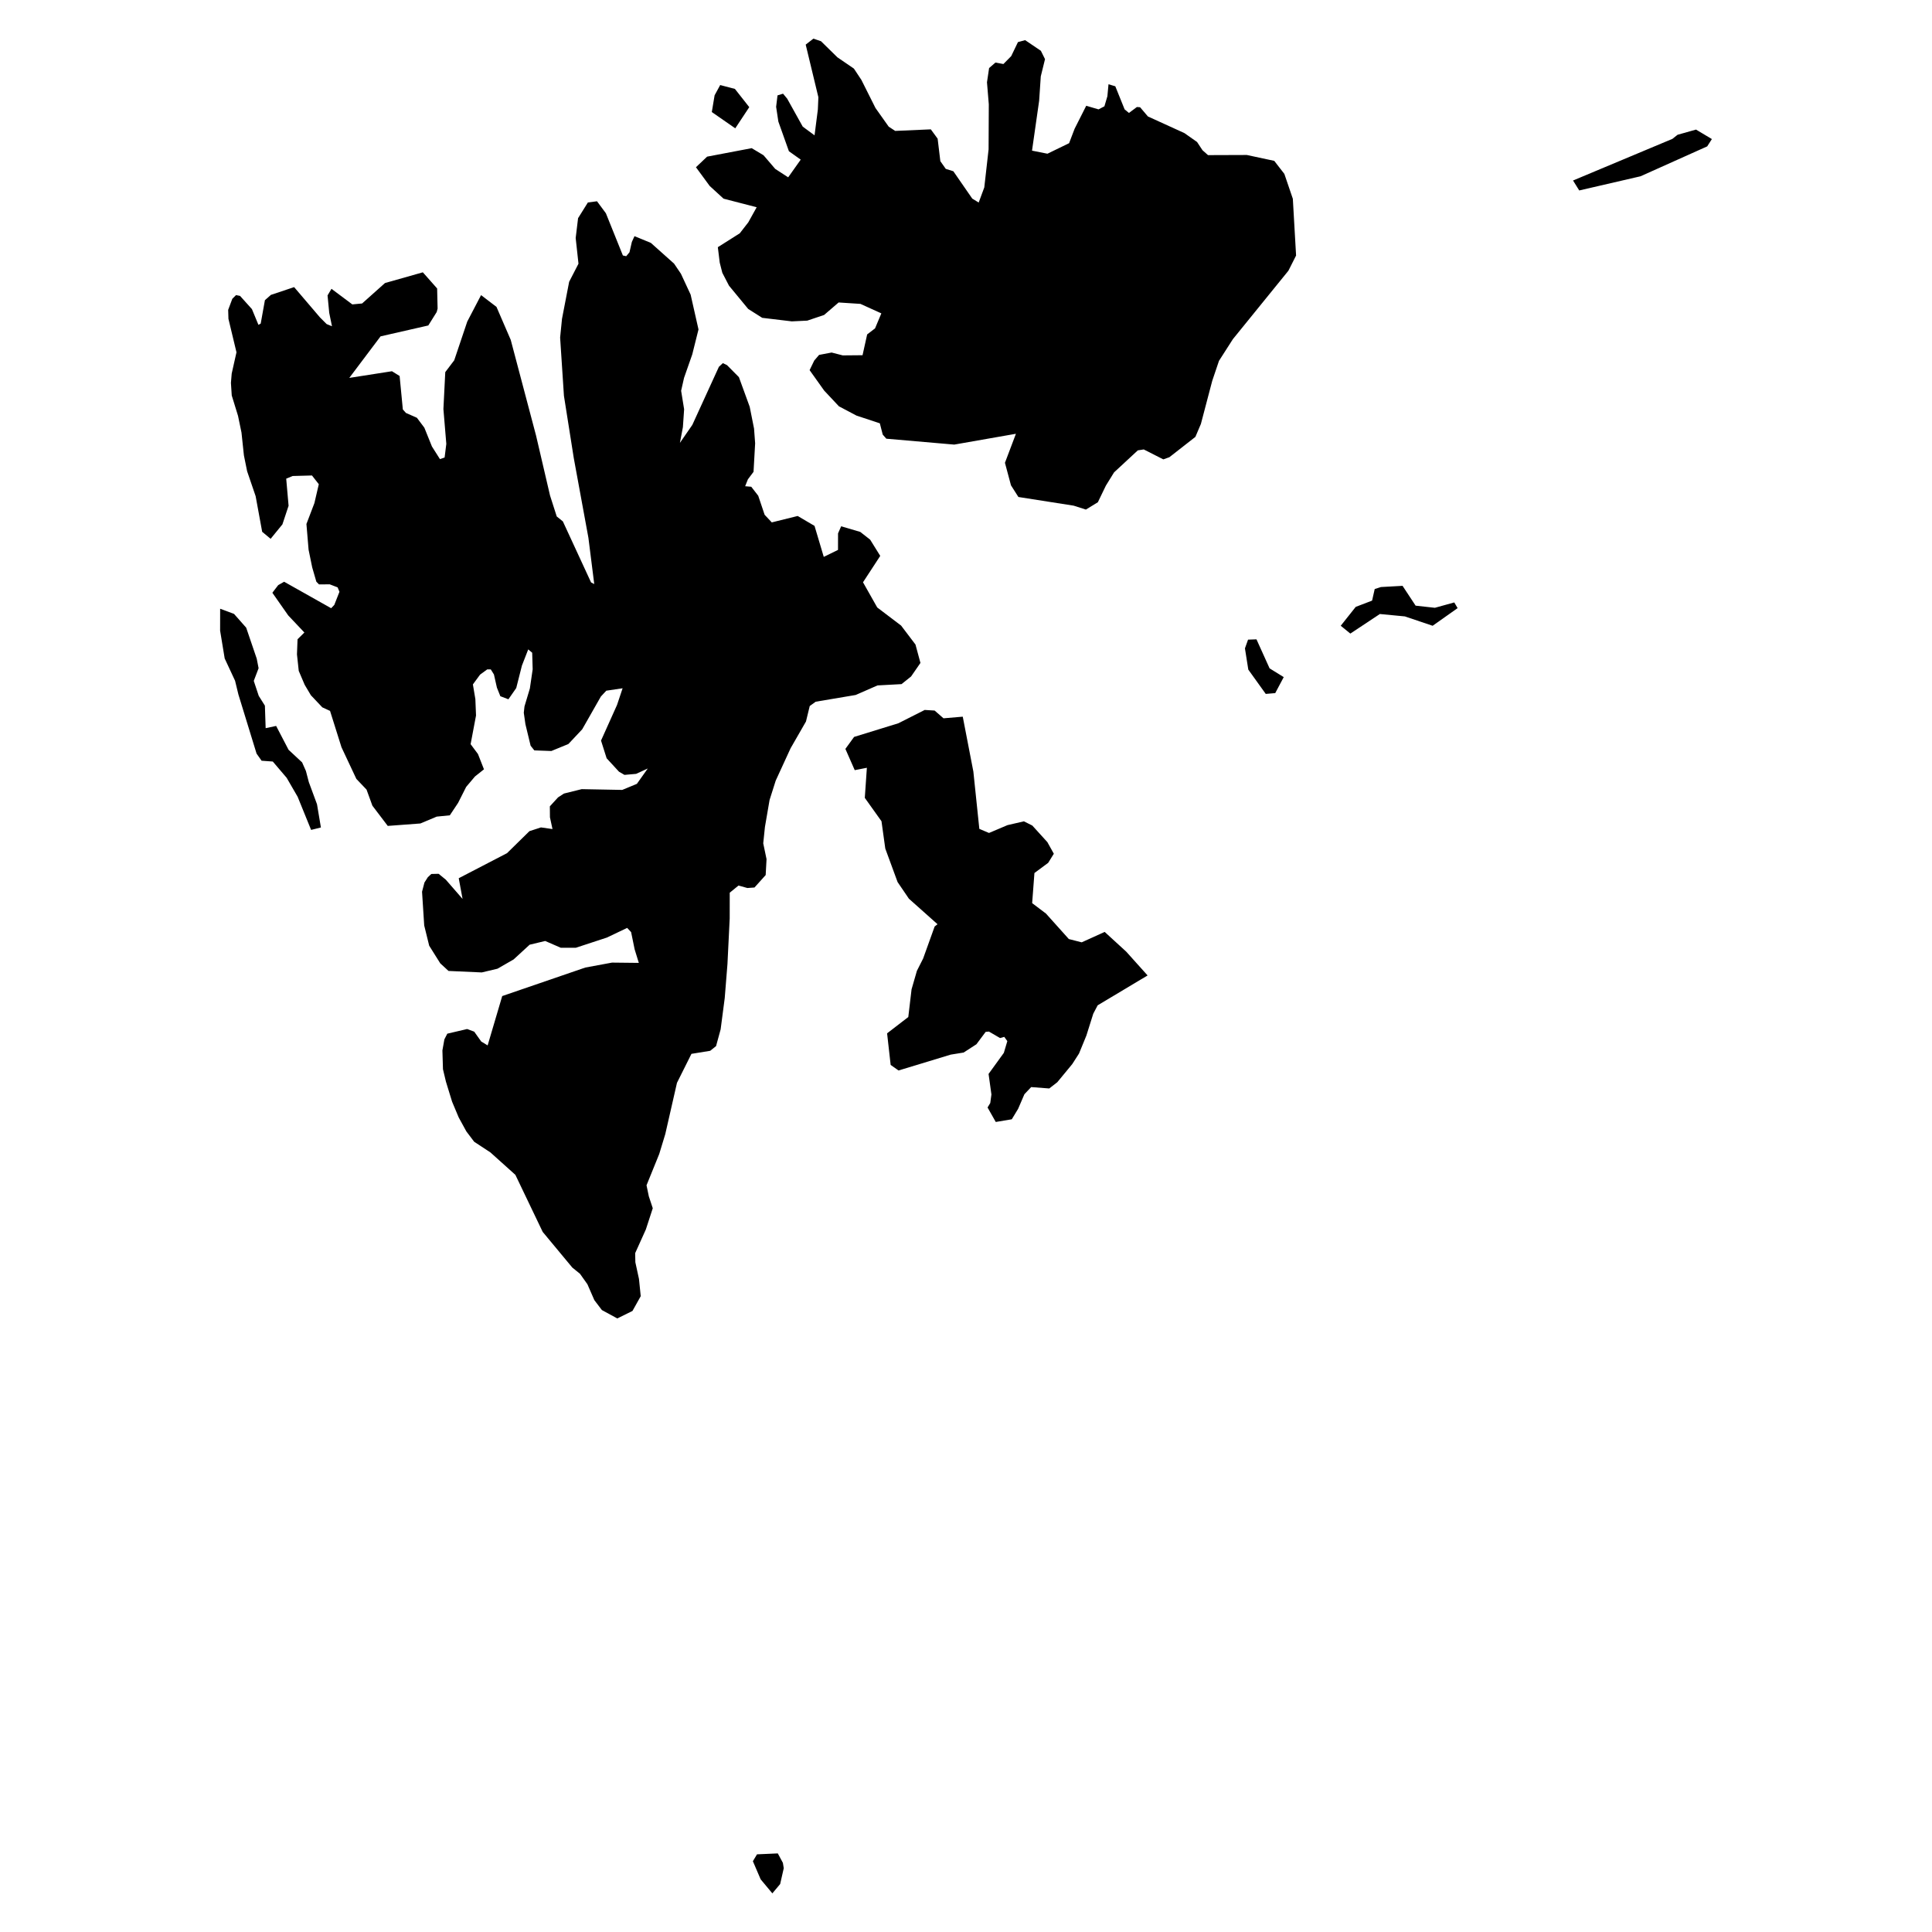
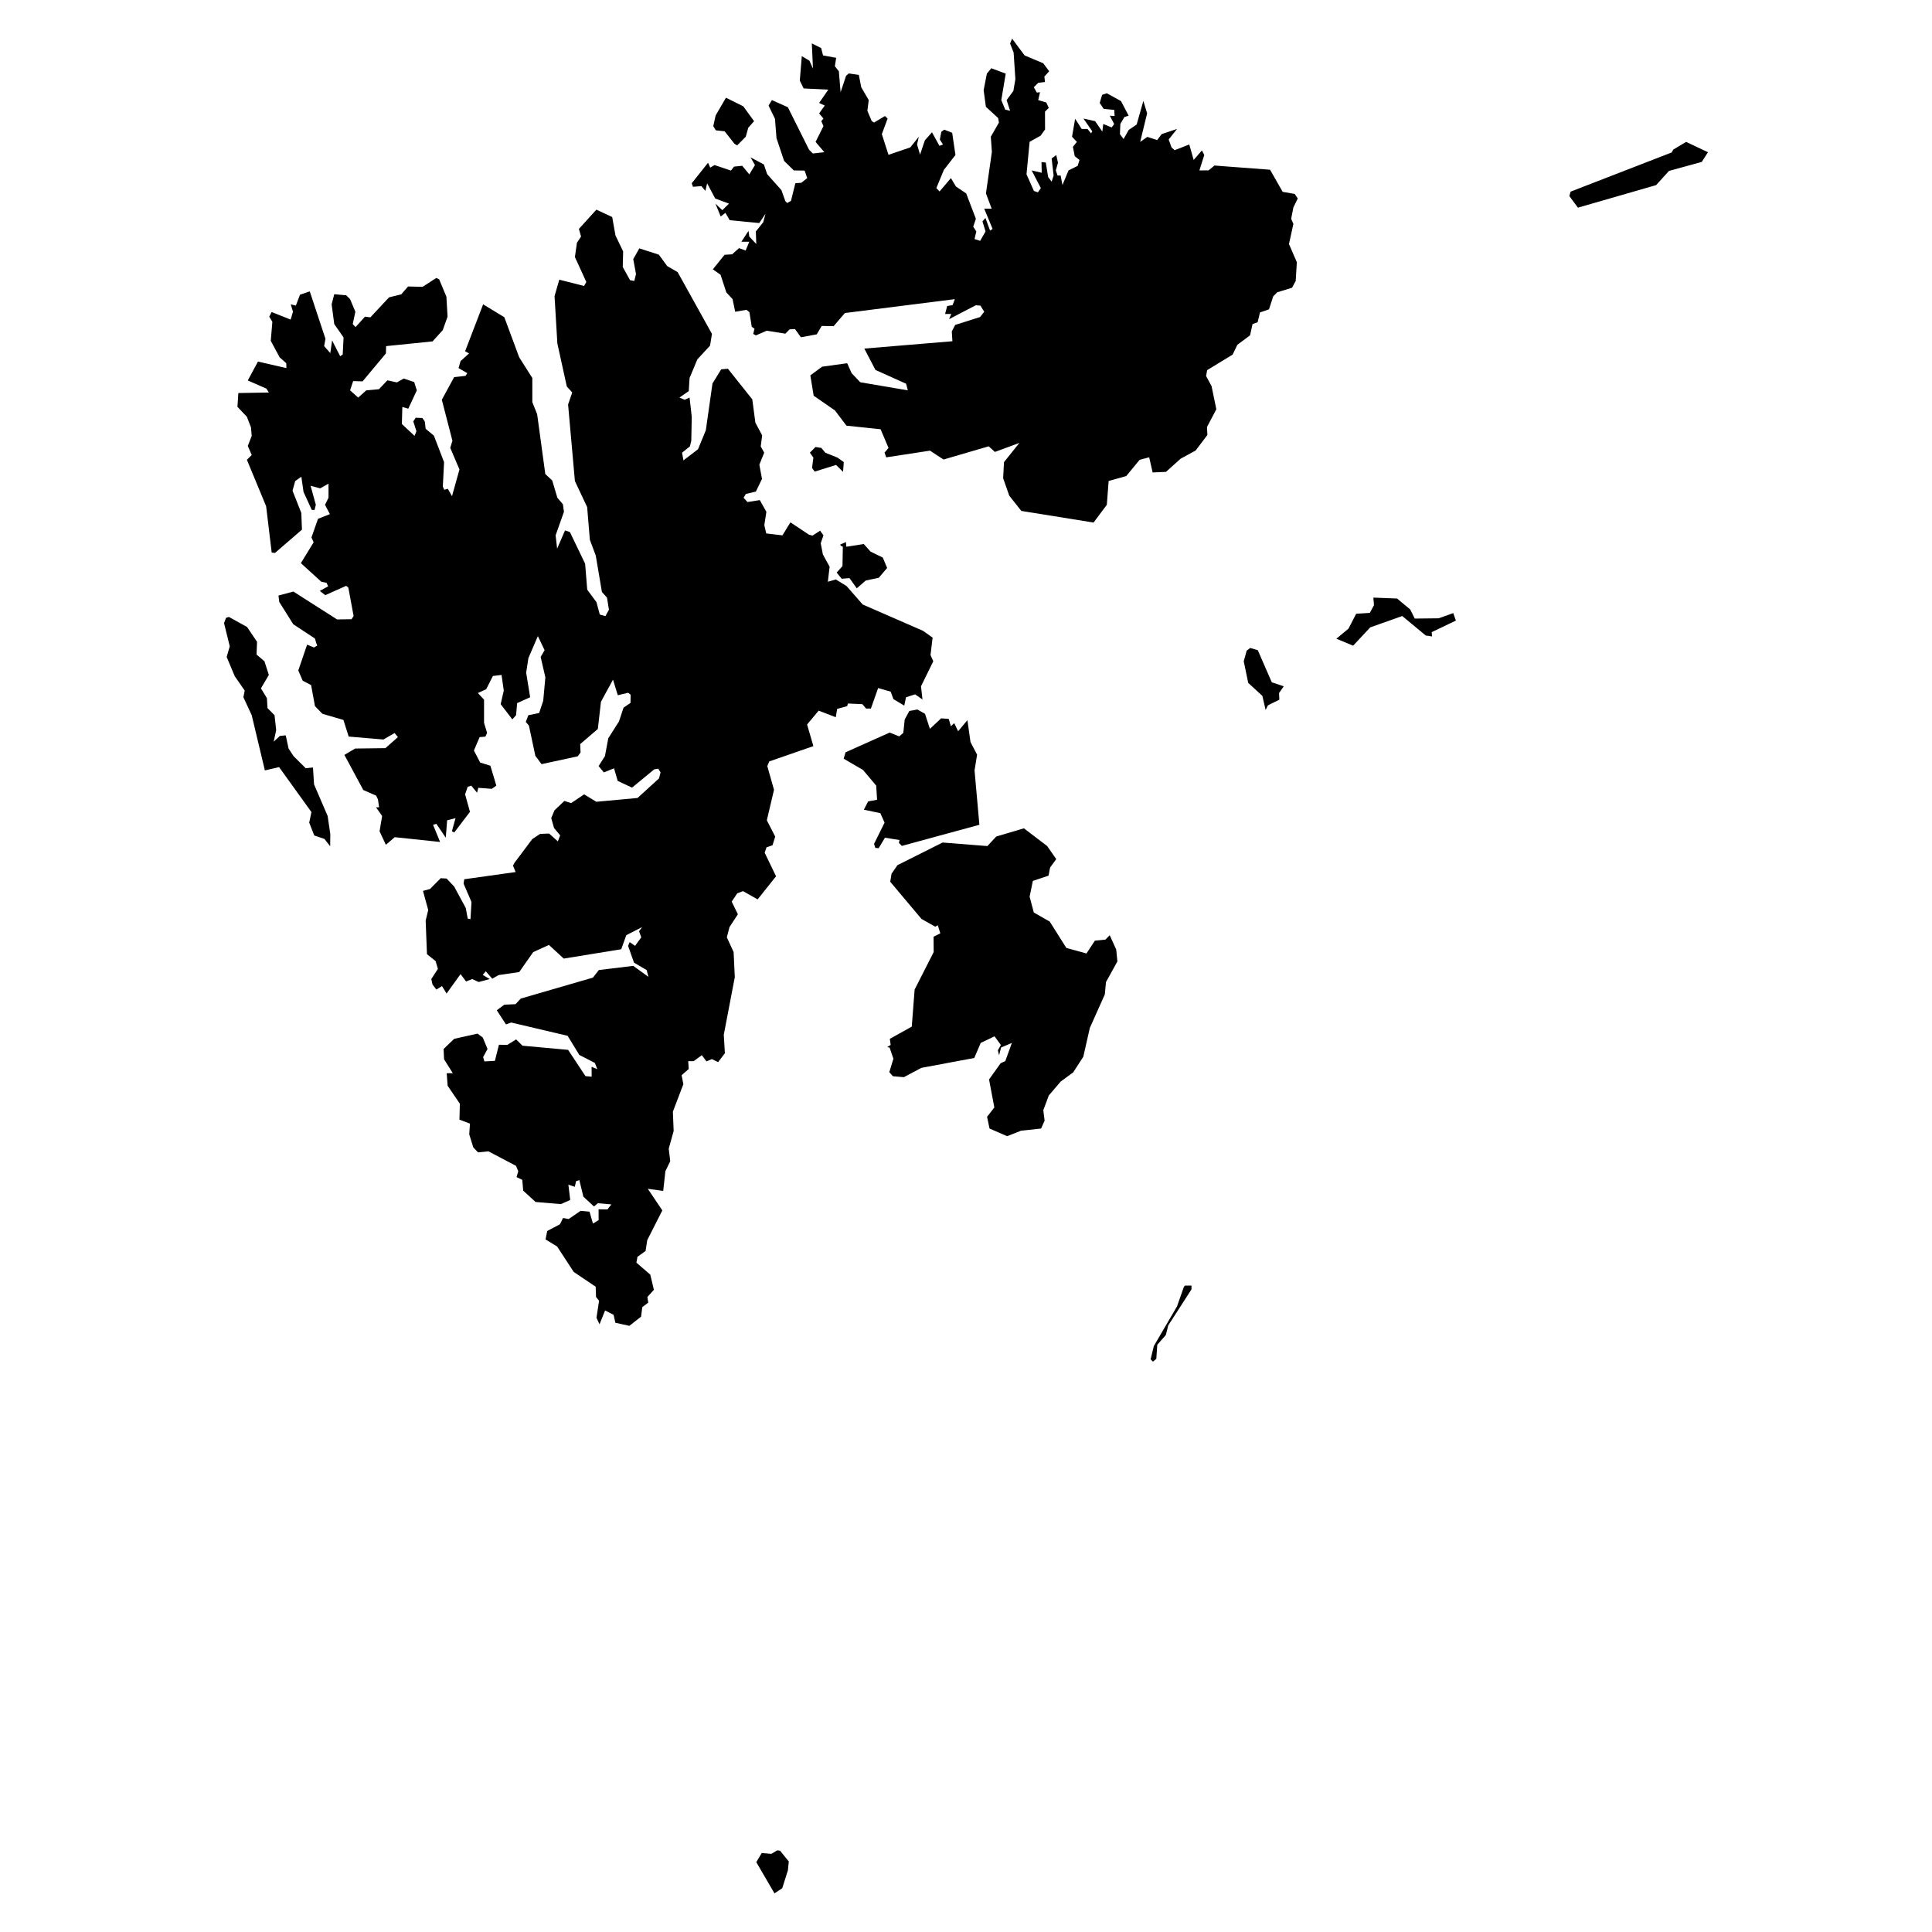
<svg xmlns="http://www.w3.org/2000/svg" viewBox="0 0 1000 1000" fill="currentColor" fill-rule="evenodd">
-   <path d="M403.81 975.17L399.77 980L393.71 972.73L389.69 963.36L391.83 959.8L402.59 959.32L405.22 964.2L405.67 966.98ZM660.06 358.75L655.15 359.17L646.12 346.59L644.38 335.59L645.99 331.08L650.35 330.92L657.14 345.95L664.46 350.47ZM849.14 91.24L817.41 98.58L814.2 93.43L865.65 71.87L868.31 69.76L877.86 67.07L886.07 71.98L883.64 75.77ZM483.76 367.78L488.36 371.79L498.32 370.95L503.81 399.35L506.9 429.02L511.91 431.14L521.46 427.09L529.97 425.12L534.33 427.31L542.11 435.88L545.46 441.89L542.54 446.6L535.42 451.87L534.24 467.46L541.4 472.87L553.23 486.05L559.89 487.75L571.78 482.36L582.93 492.57L593.99 504.89L568.15 520.35L565.88 524.67L562.3 536.03L558.49 545.32L554.98 550.79L547.25 560.16L543.09 563.39L533.73 562.67L530.23 566.38L526.98 573.92L523.7 579.34L515.4 580.73L511.16 573.23L512.56 570.92L513.16 566.49L511.68 555.87L519.59 544.95L521.39 538.88L519.81 536.68L517.63 537.29L511.87 533.94L510.17 534.1L505.39 540.51L498.77 544.79L492.06 545.88L465.08 554.08L461 551.2L459.16 534.85L470.13 526.41L471.82 512.08L474.59 502.49L477.82 496.11L483.77 479.56L485.26 478.37L470.45 465.17L464.59 456.55L458.22 439.21L456.26 425.08L447.62 412.97L448.69 397.4L442.41 398.63L437.57 387.63L442.08 381.43L464.97 374.37L478.63 367.47ZM459.99 65.56L463.35 67.76L481.79 66.95L485.32 71.78L486.72 83.42L489.53 87.41L493.45 88.64L503.24 102.8L506.57 104.83L509.47 96.99L511.69 77.32L511.8 53.99L510.86 42.59L511.96 35.23L515.24 32.38L519.36 33.14L523.4 29.05L526.89 21.79L530.61 20.78L538.75 26.29L540.9 30.61L538.71 39.52L537.86 52.14L534.17 77.97L542.16 79.56L553.36 74.12L556.21 66.66L562.23 54.74L568.59 56.61L571.64 55.03L573.18 49.82L573.76 43.61L577.28 44.66L582.1 56.61L584.34 58.46L588.45 55.39L590.11 55.51L594.16 60.28L613.05 68.89L619.59 73.49L622.41 77.76L625.26 80.29L645.36 80.22L659.55 83.26L664.78 90.01L669.17 102.89L670.85 132.26L666.88 140.12L638.14 175.54L630.94 186.78L627.46 197.09L621.58 219.43L618.73 226.13L605.27 236.65L602.13 237.77L592.01 232.63L588.93 233.11L576.64 244.5L572.4 251.36L568.25 259.96L562.06 263.75L555.73 261.73L527.12 257.24L523.28 251.2L520.16 239.54L525.84 224.52L493.91 230.12L458.76 227.07L456.9 224.94L455.4 219.11L443.31 215.11L434.23 210.31L426.6 202.18L419.05 191.58L421.46 186.61L423.95 183.7L430.44 182.47L436.2 183.95L446.45 183.86L448.84 173.09L452.92 169.97L456.18 162.2L445.36 157.29L434.07 156.56L426.55 163.03L417.83 165.96L409.86 166.34L394.53 164.51L387.27 159.92L377.33 147.87L373.87 141.19L372.53 135.93L371.55 127.94L382.91 120.75L387.32 115.07L391.65 107.27L374.51 102.83L367.34 96.26L360.22 86.56L366 81.08L389.09 76.69L395.2 80.36L401.26 87.43L407.96 91.78L414.45 82.63L408.34 78.28L402.88 62.94L401.72 55.28L402.44 49.37L405.3 48.49L407.43 51.05L415.5 65.55L421.61 70.05L423.32 56.69L423.59 50.32L417.03 23.09L421.01 20L424.96 21.34L433.43 29.66L441.97 35.5L445.86 41.37L453.15 55.91ZM322.4 132.23L324.13 132.61L325.82 130.57L327.05 125.21L328.41 122.24L336.88 125.72L348.89 136.44L352.45 141.7L357.47 152.5L361.54 170.52L358.31 183.45L354.06 195.59L352.55 202.26L354.1 211.82L353.47 221.07L351.92 229.23L358.35 219.92L372.11 189.84L374.16 187.96L376.3 188.99L382.46 195.21L388.05 210.57L390.29 221.82L390.86 229.45L390.03 244.21L387.1 248.12L385.69 251.67L388.85 251.94L392.46 256.6L395.77 266.45L399.47 270.39L412.88 267.07L421.6 272.2L426.38 288.24L433.75 284.63L433.77 276.08L435.38 272.41L445.27 275.32L450.39 279.33L455.61 287.73L446.69 301.39L454.05 314.42L466.41 323.8L473.85 333.61L476.42 343.13L471.57 350.15L466.63 354.1L454.2 354.77L442.89 359.72L422.2 363.21L419.12 365.43L417.17 373.45L409.21 387.3L401.51 404.05L398.33 414.07L395.93 428.03L395.05 436.5L396.76 444.69L396.31 452.93L390.52 459.37L386.84 459.63L382.24 458.36L377.71 462.06L377.69 475.4L376.53 498.99L375.12 516.58L373 532.79L370.63 541.47L367.6 543.89L357.89 545.47L350.4 560.47L344.35 587L341.21 597.32L334.64 613.51L335.83 619.22L337.87 625.38L334.29 636.37L328.76 648.63L328.86 653.35L330.73 661.97L331.64 670.9L327.37 678.54L319.51 682.42L311.53 678.08L307.64 672.96L304.04 664.72L300.21 659.32L296.22 656.08L280.9 637.63L266.76 608.1L253.85 596.5L245.43 590.97L241.38 585.61L237.42 578.38L234 570.23L230.82 559.88L229.28 553.43L228.99 543.7L230.01 537.98L231.52 535.03L241.78 532.62L245.46 533.99L249.09 539.1L252.4 541.1L259.95 515.56L302.96 500.8L316.79 498.24L330.65 498.39L328.49 491.38L326.66 482.45L324.62 480.28L314.13 485.28L298.08 490.55L290.26 490.56L282.19 487.05L274.14 488.98L265.85 496.6L257.48 501.41L249.35 503.33L232.15 502.56L227.88 498.62L222.15 489.49L219.57 479.02L218.45 461.56L219.69 456.8L221.44 454.05L223.25 452.37L227.03 452.28L230.74 455.31L239.42 465.28L237.44 454.57L262.43 441.6L274.03 430.21L279.99 428.27L285.97 429.12L284.65 423.02L284.6 417.36L288.84 412.73L291.9 410.74L301.1 408.46L322.07 408.86L329.64 405.72L335.29 397.77L329.26 400.55L323.22 401.08L320.39 399.43L313.99 392.48L311.09 383.32L319.38 364.87L322.26 356.25L313.82 357.5L311.01 360.52L301.34 377.5L294.2 385.09L285.38 388.72L276.57 388.4L274.65 386L271.95 374.81L271.11 368.91L271.47 365.65L274.26 356.34L275.71 346.43L275.46 337.85L273.41 336.13L270.14 344.52L267.2 356.14L263.15 361.95L258.98 360.36L257.2 355.92L255.66 349.1L254.02 346.47L252.2 346.47L248.47 349.2L244.77 354.25L246.05 361.88L246.39 370.34L243.59 385.18L247.4 390.29L250.5 398.2L245.85 401.9L241.29 407.29L237.11 415.57L232.83 422L226.05 422.68L217.59 426.23L200.7 427.49L192.75 417.02L189.72 408.69L184.45 403.16L176.75 386.77L170.83 367.96L166.83 366.12L160.92 359.87L157.7 354.45L154.63 347.25L153.71 338.7L154.01 330.88L157.55 327.39L149.19 318.55L140.97 306.81L144 302.86L147.06 301.11L171.4 314.81L173.03 313.11L175.7 306.31L174.75 304.02L170.67 302.45L165.12 302.49L163.74 301.08L161.6 293.69L159.72 284.53L158.61 271.22L162.74 260.39L165.01 250.63L161.48 246.11L151.47 246.38L148.14 247.76L149.37 261.79L146.18 271.41L140.08 278.89L135.7 275.26L132.32 256.83L127.91 243.91L126.25 235.72L124.99 223.87L123.19 215.21L119.95 204.69L119.53 198.18L119.93 193.35L122.4 182.35L118.24 165.02L118.1 160.39L120.25 154.65L122.18 152.74L124.25 153.16L130.4 160L133.77 168.14L134.94 167.49L137.12 155.37L140.24 152.62L152.24 148.61L165.61 164.28L169.07 167.74L171.83 168.86L170.41 161.94L169.54 152.91L171.57 149.49L182.36 157.56L187.42 157.08L199.27 146.5L218.86 140.95L226.26 149.31L226.5 159.73L226.03 161.52L221.69 168.46L196.98 174.1L180.79 195.6L202.87 192.15L206.84 194.61L208.51 211.93L210.12 213.74L215.79 216.24L219.64 221.37L223.57 231.1L227.71 237.63L230.13 236.81L231.01 229.75L229.51 211.71L230.47 192.61L235.11 186.48L241.85 166.45L249 152.75L256.98 158.85L264.36 175.93L277.46 225.44L284.7 256.49L288.17 267.32L291.34 269.88L305.93 301.45L307.58 302.31L304.56 278.36L296.99 237.13L291.89 204.86L289.92 174.72L290.89 165.02L294.59 145.86L299.42 136.49L297.97 123.2L299.21 112.93L304.29 104.79L309.01 104.18L313.61 110.39ZM137.11 365.24L137.5 376.9L142.93 375.74L149.36 388.09L156.37 394.61L158.35 399.08L159.84 404.8L164.08 416.27L166.1 428.3L161.03 429.56L154.06 412.41L148.37 402.59L141.2 394.17L135.4 393.75L132.8 390.07L123.4 359.47L121.67 352.35L116.3 340.83L113.93 326.42L113.95 315.08L121.13 317.76L127.43 324.89L132.88 340.91L133.85 345.87L131.35 352.43L133.92 360.17ZM387.82 55.46L380.57 66.42L368.43 57.99L369.88 49.32L372.77 44.02L380.39 46.02ZM732.72 313.49L742.7 314.59L752.73 311.82L754.46 314.76L741.53 323.9L727.16 319.05L714.22 317.81L698.94 327.94L693.96 323.89L701.72 314.12L710.19 310.88L711.55 304.88L714.78 303.85L725.96 303.23Z" />
+   <path d="M403.74 957.91L408.28 963.49L407.82 968.08L404.89 977.34L400.87 980L391.45 963.85L394.27 959.13L399.3 959.55L402.23 957.75ZM613.31 665.4L616.71 665.4L616.71 667.37L604.66 686.07L603.45 690.97L599.01 696.05L598.5 703.36L596.75 704.78L595.56 703.55L597.22 696.71L609.2 676.22L612.77 666.1ZM578.36 497.64L572.46 508.31L571.85 514.72L564.1 532.04L560.72 546.96L555.48 555.07L549.02 559.8L542.85 567.02L540.01 574.64L540.69 580.03L538.88 584.13L528.52 585.24L521.28 588.09L512.18 584.12L510.9 578.06L514.67 573.23L511.93 558.72L517.93 550.33L520.33 549.24L523.75 539.81L518.14 542.2L517.14 546.19L516.49 543.64L518.05 540.85L514.76 536.4L507.61 539.81L504.29 547.61L476.89 552.73L467.83 557.55L462.16 557.05L460.3 554.94L462.43 548L460.44 542.19L459.18 541.99L461.01 540.85L460.57 537.7L471.93 531.38L473.41 512.19L483.27 492.8L483.21 484.84L486.71 483.1L485.4 478.89L484.07 479.65L476.97 475.64L460.78 456.39L461.46 452.25L464.5 447.82L487.87 436.09L511.07 437.92L515.65 432.99L529.98 428.74L541.97 437.87L546.71 444.65L543.52 449.06L542.71 453.25L534.6 455.96L532.93 464.11L535.1 472.31L543.34 477.01L551.94 490.65L562.34 493.52L566.71 486.89L572.17 486.33L574.39 484.08L577.75 491.46ZM465.57 434.79L458.05 433.59L454.79 439.04L453.06 438.86L452.41 436.8L457.85 425.79L455.65 420.89L447.14 419.09L449.35 414.8L453.97 413.96L453.52 406.65L446.7 398.53L436.68 392.7L437.66 389.39L460.5 379.17L465.44 381.15L467.55 379.32L468.28 372.39L470.67 368L474.84 367.24L478.79 369.48L481.32 377.25L487.13 371.81L491.07 372.11L492.17 375.93L493.9 374.3L495.92 378.49L500.74 372.75L502.33 384.07L505.74 390.63L504.42 398.76L506.93 426.91L466.79 437.84L465.28 436.29ZM664.47 355.23L662.03 358.72L662.19 362.16L656.31 365.06L655.08 367.46L653.39 360.18L646.07 353.45L643.76 342.27L645.27 336.79L647.1 335.38L651.03 336.54L658.27 353.14ZM170.97 431.87L170.89 438.02L167.95 434.24L162.66 432.44L160.05 425.79L161.2 420.33L144.46 397.06L137.1 398.76L130.29 370.19L125.98 360.9L126.66 357.44L121.5 350L117.32 340.05L118.92 334.55L115.96 322.49L117.01 319.78L118.47 319.32L127.88 324.53L133.05 332.2L132.78 338.78L136.87 342.27L139.16 349.35L135.06 356.28L138.16 361.37L138.46 366.52L142.1 370.19L142.95 377.94L141.65 383.91L144.85 380.93L147.89 380.6L149.37 387.44L151.92 391.35L158.25 397.64L161.99 397.25L162.55 405.99L169.59 422.36L170.63 429.4ZM744.68 320.03L752.2 317.34L753.57 321.21L741.04 327.2L741.24 329.43L737.97 328.94L725.8 318.86L709.21 324.74L700.38 334.21L691.71 330.6L697.97 325.38L701.96 317.68L709.03 317.23L711.17 313.21L710.84 309.32L723.12 309.8L729.92 315.44L732.27 320.17ZM434.87 281.89L437.85 280.56L438.06 282.99L447.11 281.59L450.56 285.49L456.93 288.6L459.18 293.97L454.84 299.07L448.13 300.47L443.47 304.51L439.68 299.23L435.66 299.56L433.06 296.36L436.07 293.01L436.25 282.99L435.2 282.49ZM433.51 236.87L436.74 239.18L436.36 244.23L432.75 240.65L421.69 244.1L420.31 242.22L421.01 236.87L419.2 234.29L422.09 231.37L425.11 231.83L427.15 234.3ZM438.51 365.5L433.3 366.93L432.6 371.24L423.73 367.83L417.75 375.01L421.01 386.19L398.19 394.1L397.15 396.5L400.62 408.82L396.91 424.58L401.25 433.03L399.84 437.51L396.75 438.58L395.79 441.37L401.68 453.56L392.16 465.52L384.58 461.25L381.6 462.38L378.73 466.69L381.92 473.23L377.59 479.85L376.21 485.17L379.72 492.79L380.33 505.78L374.63 535.59L375.2 545.14L371.69 549.75L368.45 548.18L365.66 549.37L363.26 546.17L359.06 549.24L356.22 549.24L356.48 553.31L352.8 556.54L353.71 561.17L348.28 575.39L348.68 585.38L346.14 594.54L346.92 601.03L344.41 606.2L343.27 616.42L335.3 615.32L342.82 626.5L335.02 641.87L334.15 647.49L329.95 650.52L329.4 653.55L336.59 659.75L338.45 667.6L335.08 671.31L335.53 674.25L332.45 676.57L331.82 681.5L325.76 686.25L318.5 684.65L317.61 680.55L313.2 678.3L310.31 685.45L308.73 682.08L310.08 673.27L308.5 671.31L308.33 666L296.97 658.37L288.35 645.17L282.37 641.52L283.24 637.17L289.85 633.66L291.43 630.42L294.33 630.97L300.52 626.72L305.14 627.15L306.91 633.31L309.85 631.52L309.82 625.93L314.42 625.99L316.44 623.39L309.4 622.79L307.46 624.49L301.94 619.37L299.87 610.8L298.16 611.4L297.52 614.29L294.19 613.2L295.15 621.1L290.32 623.25L277.21 622.14L270.8 616.27L270.34 610.71L267.37 609.25L268.25 606.2L267.07 603.43L252.81 595.93L247.42 596.47L244.97 593.88L242.88 587.12L243.25 581.58L237.81 579.52L238.02 571.27L231.7 562.01L231.21 555.5L234.38 555.5L229.85 548.29L229.61 542.95L235.08 537.7L247.16 535L249.87 537L252.34 542.95L250.07 547.15L250.73 549.39L256.16 549.09L258.25 540.75L262.57 540.85L267.14 537.99L270.45 541.26L294.04 543.4L303.05 557.01L306.25 557.28L306.19 552.18L309.18 553.41L307.89 550.16L299.86 546.04L293.8 536.13L264.61 529.26L261.89 530.23L257.13 522.91L261.05 520.02L266.83 519.76L269.57 516.85L306.88 506.02L309.97 502.09L327.77 499.93L335.6 505.6L334.72 502.12L328.16 498.26L325.09 489.57L325.92 487.64L328.72 489.57L331.91 485.17L330.78 482.02L332.34 479.85L324.16 484.05L321.56 491.32L291.79 496.16L284.13 489.1L275.99 492.8L268.74 503.13L258.07 504.71L254.8 506.57L251.43 502.74L249.86 504.62L253.49 506.75L247.75 508.29L244.4 506.75L241.23 508.01L238.39 504.19L231.15 514.24L228.77 510.4L225.86 512.19L223.86 509.56L223.24 506.75L226.66 501.49L225.46 497.45L221 493.88L220.32 476.49L221.65 471.05L218.94 461.13L222.56 460.14L228.13 454.55L231.17 454.74L235.05 458.84L241.08 469.96L242.1 475.5L243.52 475.73L244.05 466.88L239.96 457.39L240.29 455.1L266.89 451.37L265.53 448.06L266.4 446.43L275.53 434.28L279.58 431.62L284.23 431.44L288.74 435.49L289.94 432.38L286.78 428.59L285.32 423.46L287.01 419.41L292.11 414.57L295.63 415.69L302.34 411.15L308.66 415L329.98 413.03L341.11 402.89L341.91 399.79L340.71 397.86L338.63 398.22L327.13 407.67L319.73 404.22L317.82 397.68L312.54 399.79L309.85 396.5L313.11 391.39L314.84 382.15L320.38 373.41L322.75 366.27L326.35 363.83L326.41 359.56L325.09 358.58L319.77 359.85L317.29 351.78L311.05 363.23L309.45 377.3L300.3 385.16L300.5 389.51L298.98 391.48L280.32 395.52L277.1 391.23L273.77 375.58L272.14 373.65L273.48 370.19L279.06 369.06L281.17 362.72L282.28 350.59L279.84 340.05L281.88 336.54L278.4 329.25L273.5 340.63L272.34 348.19L274.41 360.9L267.66 363.94L267.12 370.19L265.17 372.34L259.15 364.47L260.75 357.44L259.6 349.35L255.12 349.89L251.65 356.74L247.35 358.7L250.54 362.16L250.54 374.15L252.13 379.36L251.22 381.29L248.26 381.53L245.29 388.46L248.54 394.7L253.82 396.34L256.91 406.65L254.56 408.3L247.56 407.78L246.93 410.31L243.93 406.65L242.06 407.25L240.74 411.15L243.25 420.21L235.09 430.92L233.91 430.25L235.78 423.46L231.44 424.58L230.73 433.59L225.87 426.43L224.15 426.91L227.79 435.8L204.33 433.32L199.72 437.27L196.46 430.25L197.79 422.36L194.64 417.88L196.21 417.88L195.63 413.78L194.69 411.82L188.04 408.91L178.26 390.73L183.85 387.44L199.47 387.24L205.97 381.53L204.24 379.42L198.47 382.77L180.48 381.25L177.75 372.63L166.91 369.48L163.03 365.5L161.02 354.59L156.67 352.33L154.4 347.03L158.96 333.67L162.5 335.13L164.15 334.21L162.97 330.46L151.78 323.1L144.54 311.54L144.14 308.24L151.87 306.2L174.48 320.62L181.96 320.5L183.03 318.86L180.3 304.17L179.19 303.21L168.38 308.05L165.53 305.86L169.84 303.49L169.04 301.68L166.31 301.11L155.73 291.48L162.34 280.7L161.21 278.18L164.61 268.53L170.74 266.12L168.23 261.28L170.04 257.63L170.04 250.33L165.74 252.77L160.76 251.44L163.47 261.28L162.8 263.98L161.35 263.89L157.1 254.59L155.98 246.75L152.79 249L151.41 253.98L155.96 265.51L156.29 274.15L142.32 286.2L140.63 286.01L137.74 262L127.79 237.99L130.29 235.52L128.26 230.82L130.28 225.65L129.91 221.23L127.79 215.74L122.9 210.57L123.37 203.44L139.16 203.16L137.89 201.15L128.25 196.92L133.51 187.16L148.24 190.52L148.17 188L144.75 184.97L140.15 176.4L140.97 166.57L139.37 163.9L140.6 161.5L150.43 165.42L151.64 161.36L150.5 157.52L153.13 158.19L155.27 152.55L160.33 150.81L168.46 175.36L167.78 179.15L170.97 182.76L171.89 176.2L176.08 184.39L177.39 183.46L177.83 174.66L173.01 167.74L171.65 157.52L173.01 152.28L179.2 152.85L181.2 154.84L183.94 161.36L182.58 167.74L184.03 169.3L188.92 163.9L191.69 164.26L201.39 153.9L207.69 152.35L211.21 148.28L218.74 148.46L225.84 143.86L227.33 144.62L231.06 153.58L231.66 163.9L229.16 170.89L223.89 176.71L199.85 179.15L199.75 182.92L187.67 197.39L182.79 197.25L181.2 202.04L185.39 205.79L189.6 202.04L196.14 201.46L200.51 196.85L205.44 197.93L208.95 195.93L214.38 197.75L215.75 202.04L211.32 211.54L208.25 210.66L208.01 219.46L214.57 225.62L215.54 223.18L213.92 218.12L215.16 216.22L218.61 216.37L219.86 218.12L220.32 221.94L224.59 225.5L229.85 239.21L229.21 251.85L229.94 253.53L231.8 252.99L233.95 256.82L237.82 242.99L233.05 231.83L234.17 228.13L228.69 206.92L235.06 195.19L240.95 194.55L241.88 193.15L237.34 190.52L238.39 186.89L242.78 182.94L240.74 181.81L250.07 157.52L261.03 164.19L268.75 184.97L275.53 195.66L275.53 208.16L278.03 214.39L282.24 245.35L285.83 248.7L288.49 257.63L291.37 261.02L291.9 264.91L287.58 277.1L288.37 283.98L292.45 274.54L294.98 275.39L302.86 291.78L303.95 305.21L308.73 311.68L310.45 318.09L313.35 318.92L315.19 315.59L314.18 309.32L311.56 306.43L308.37 287.58L305.31 279.39L303.91 262.47L297.57 249L294.04 209.37L296.19 203.16L293.38 200.04L288.49 177.79L287.03 153.29L289.48 144.76L302.32 148.02L303.48 145.96L297.57 133.03L298.61 125.68L300.76 122.41L299.63 118.49L308.68 108.52L316.87 112.33L318.57 121.88L322.53 130.09L322.34 138.2L326.11 145.01L328.31 145.43L329.19 141.85L327.77 134.12L330.91 128.56L341.02 131.81L345.35 137.73L350.74 140.84L368.51 172.82L367.52 178.9L360.95 186.01L356.92 195.66L356.5 202.43L351.67 205.79L354.41 206.92L356.92 205.79L358.05 215.74L357.81 228.13L357.08 231.09L353.03 234.29L353.75 238.28L361.3 232.53L365.34 222.68L368.77 198.51L373.28 191.17L376.76 190.85L389.38 206.71L390.99 218.79L394.5 225.34L393.75 231.1L395.55 234.29L393.04 240.54L394.41 247.88L391.24 254.44L386.05 255.66L384.88 257.63L386.88 259.85L393.26 258.85L396.68 264.91L395.61 271.82L396.6 276.1L404.99 277.1L409.12 270.37L418.72 276.75L420.55 277.23L424.5 274.67L426.22 277.1L424.81 281.18L425.92 286.98L429.41 293.32L428.49 301.11L432.62 299.93L438.18 303.34L446.53 312.89L477.73 326.5L482.71 330.02L481.63 339.07L483.07 342.27L476.71 355.23L477.47 362.04L473.66 359.4L468.96 360.9L468.04 365.21L462.44 361.88L461.01 358L454.52 356.13L450.77 366.76L448.29 366.76L446.35 364.47L438.87 364.14ZM866.07 77.44L872.71 73.44L884.04 78.79L880.83 83.81L863.86 88.47L857.2 95.81L816.73 107.49L812.29 101.47L812.93 99.2L865.26 78.91ZM375.08 67.96L370.51 67.46L369.19 65.28L370.41 59.75L375.76 50.58L384.71 55.02L390.31 62.72L387.29 66.13L386.01 70.77L381.55 75.26L380.16 74.42ZM669.46 107.35L668.3 113.26L669.46 115.88L667.17 126.31L671.24 135.73L670.66 145.41L668.75 148.94L661.11 151.28L659.04 153.35L656.82 160.11L652.17 161.72L650.94 166.8L648.31 167.74L647.03 173.57L640.46 178.47L637.99 183.55L624.84 191.57L624.27 194.61L627.1 199.85L629.57 211.84L624.74 221.01L624.94 225.14L618.86 233.19L611.06 237.44L603.52 244.23L596.61 244.55L594.81 236.69L589.86 238.02L582.93 246.42L573.83 248.95L572.89 261.27L566.03 270.47L528.63 264.45L522.37 256.53L519.23 247.53L519.66 239.21L527.62 229.25L514.96 233.92L511.75 231.01L488.37 237.85L481.37 233.26L458.69 236.72L457.85 234.29L459.89 231.83L455.8 222.18L438.12 220.32L432.15 212.43L421.15 204.82L419.43 194.29L425.51 189.8L438.5 188L440.8 193.15L445.28 197.86L469.89 202.04L469 198.62L453.13 191.48L447.37 180.42L492.97 176.62L492.64 171.55L494.41 168.17L507.28 164.1L509.44 161.36L507.47 158.19L505.08 158L491.24 165.19L492.37 162.51L489.18 162.51L490.26 158.39L493.06 157.94L494.21 154.84L437.3 162.03L431.49 168.82L425.32 168.71L422.72 173.07L414.53 174.57L411.49 170.32L408.72 170.47L406.5 172.71L396.86 171.17L391.25 173.61L389.86 172.82L390.54 170.16L389.11 169.14L387.89 161.56L386.35 160.35L380.53 161.36L379.18 154.84L375.94 151.33L372.95 142.21L368.96 139.4L375.04 131.88L378.95 131.63L382.52 128.42L385.93 129.68L387.82 125.13L383.73 125.13L387.43 119.49L387.82 122.41L391.45 126.31L391.22 119.8L395.06 115.03L396.22 110.64L393 115.45L377.71 113.97L375.47 110.18L373.04 112.07L370.3 105.39L373.86 108.79L377.34 105.39L370.19 102.75L366.02 94.89L365.1 98.79L363.04 96.35L358.67 96.68L358.05 94.84L366.49 84.24L367.61 86.76L369.85 85.43L378.35 88.29L379.93 86.24L384.17 85.81L387.85 90.26L390.77 85.43L388.48 81.44L395.37 85.12L397.08 90.13L404.47 98.43L406.48 104.07L407.42 105.07L409.41 103.97L411.67 94.84L414.78 94.6L417.82 92.19L416.48 88.29L410.88 88.21L405.86 83.29L401.91 71.5L401.13 61.5L397.81 54.64L399.53 51.81L407.79 55.5L418.75 77.44L420.7 79.44L426.68 78.79L422.14 73.44L426.22 65.28L425.11 62.72L426.22 61.37L423.98 58.69L426.9 54.64L423.98 53.28L428.73 46.4L415.96 45.78L413.97 41.7L415.02 29.05L418.96 31.42L420.79 35.52L420.2 22.46L425.03 24.88L426.01 28.68L432.81 29.93L432.13 34.28L434.19 36.88L435.09 47.74L437.94 39.21L439.35 38.01L444.52 38.79L445.78 45.15L449.66 51.81L448.95 57.34L451.22 62.72L452.4 63.43L458.06 60.06L459.43 61.37L456.44 69.42L459.88 80.13L471.17 76.29L475.57 70.77L474.67 74.78L476.22 80.03L478.7 72.66L482.39 68.47L486.26 75.5L488.07 74.78L486.46 72.22L487.23 68.2L488.76 67.11L492.85 68.74L494.54 80.22L488.54 87.94L484.65 97.36L486.32 99.09L492.19 92.19L494.8 96.54L500.09 100.11L505.12 113.26L503.74 117.31L505.34 119.8L504.42 123.72L507.32 124.66L510.12 119.8L508.52 114.57L510.06 112.82L512.46 119.35L513.76 118.49L509.44 108.01L513.29 108.01L510.33 100.11L513.39 78.62L512.84 70.77L517.04 63.45L516.65 61.12L510.29 55.26L509.13 46.68L510.8 38.11L513.1 35.32L520.56 38.11L518.27 51.81L520.29 56.72L522.82 57.34L521.03 51.81L524.52 47.07L525.56 40.96L524.65 27.19L522.82 22.51L523.86 20L530.33 28.68L539.97 32.74L543.06 36.88L540.57 39.6L540.88 42.45L537.39 42.87L535.11 45.15L536.65 47.91L538.3 47.74L537.38 51.81L541.56 53.05L542.84 55.85L540.89 57.78L540.92 67L538.61 70.24L532.93 73.4L531.32 90.22L535.16 98.84L537.22 99.54L538.74 97.36L533.98 88.21L539.19 89.42L539.08 83.89L541.3 84.12L542.52 91.62L544.33 94.01L545.35 90.86L544.33 82.03L546.71 80.24L547.61 84.24L546.48 88.21L547.4 90.86L548.99 90.86L549.93 95.76L553.07 88.21L557.8 85.85L558.75 82.78L556.29 80.86L555.33 75.99L557.39 73.44L554.88 70.77L556.49 61.47L559.88 66.74L562.89 66.74L564.75 69.04L565.36 67.96L560.79 61.37L566.83 62.72L570.57 68.11L571.04 64.18L575.4 65.96L576.7 64.18L574.43 59.9L576.92 60.04L576.74 56.88L571.26 56.35L569.21 53.28L570.47 49.08L572.89 48.28L580.23 52.32L584.2 59.9L581.99 60.57L579.89 64.18L579.67 69.42L581.56 71.96L584.22 67.24L588.33 64.46L591.8 52.22L593.75 58.69L590.15 73.44L593.87 70.86L598.96 72.5L601.26 69.42L609.23 66.74L604.91 72.22L606.39 76.31L607.99 77.74L615.57 74.78L617.84 82.78L622.12 77.86L623.33 80.24L620.8 88.21L625.55 88.18L628.61 85.68L657.38 87.85L663.91 99.3L670.15 100.38L671.71 102.75Z" />
</svg>
